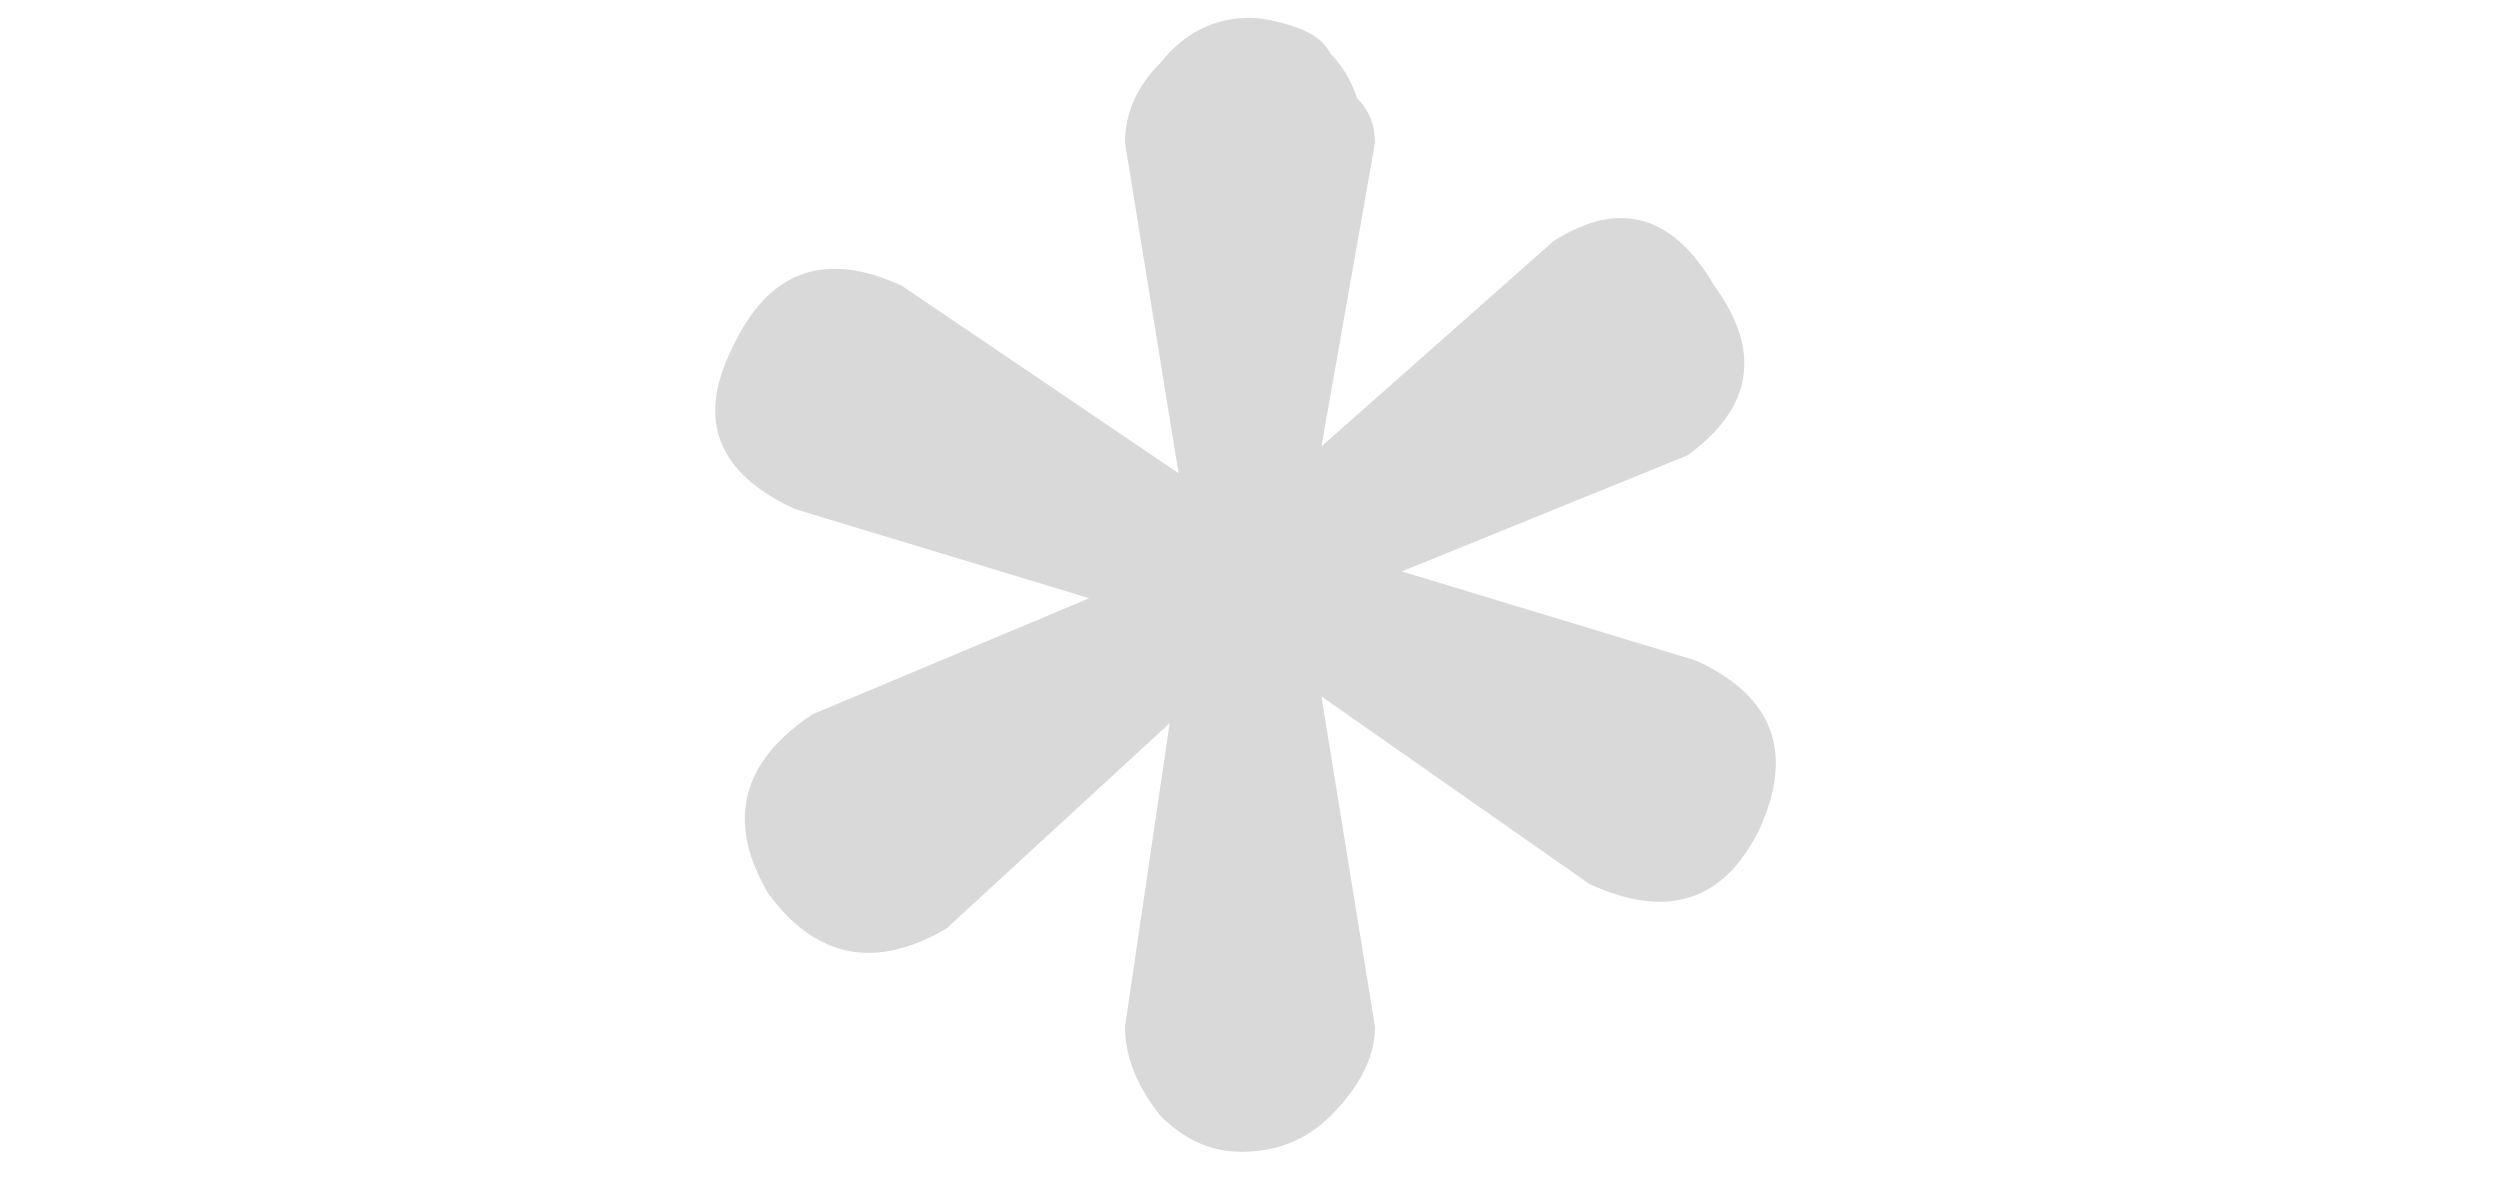
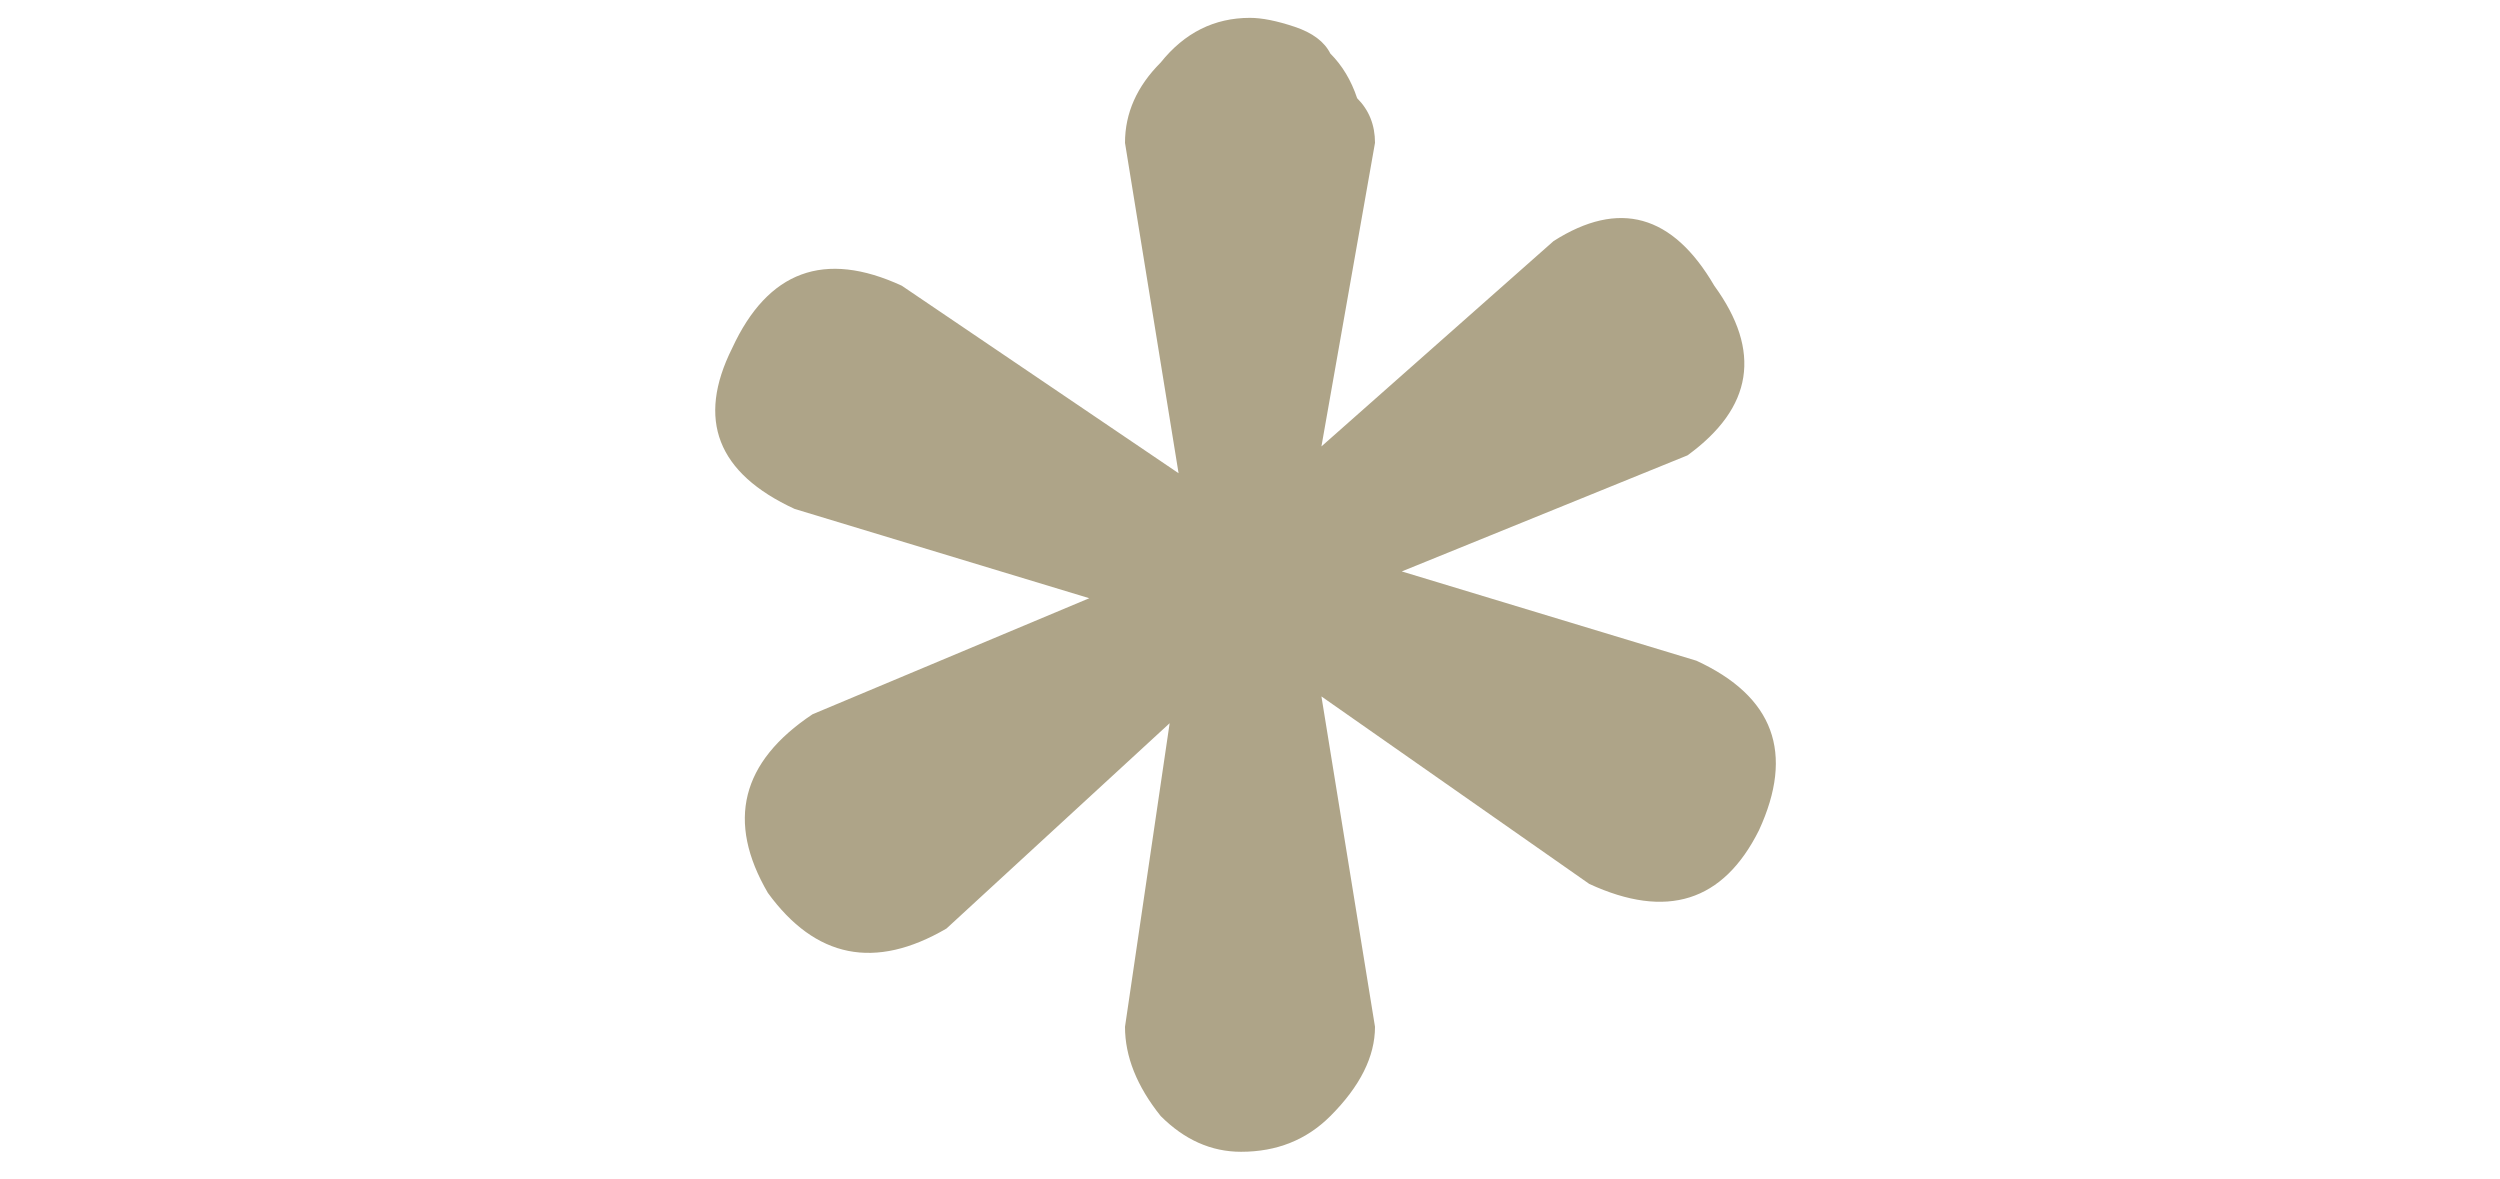
- <svg xmlns="http://www.w3.org/2000/svg" width="70" height="33" viewBox="0 0 33 33" fill="#D9D9D9">
+ <svg xmlns="http://www.w3.org/2000/svg" width="70" height="33" viewBox="0 0 33 33" fill="#AEA488">
  <path d="M29 18.5C31.167 19.5 31.75 21.083 30.75 23.25C29.75 25.25 28.167 25.75 26 24.75L18.5 19.5L20 28.75C20 29.583 19.583 30.417 18.75 31.25C18.083 31.917 17.25 32.25 16.25 32.25C15.417 32.25 14.667 31.917 14 31.25C13.333 30.417 13 29.583 13 28.75L14.25 20.25L8 26C6 27.167 4.333 26.833 3 25C1.833 23 2.25 21.333 4.25 20L12 16.75L3.75 14.25C1.583 13.25 1 11.75 2 9.75C3 7.583 4.583 7 6.75 8L14.5 13.25L13 4C13 3.167 13.333 2.417 14 1.75C14.667 0.917 15.5 0.5 16.5 0.5C16.833 0.5 17.25 0.583 17.75 0.75C18.25 0.917 18.583 1.167 18.75 1.5C19.083 1.833 19.333 2.25 19.5 2.75C19.833 3.083 20 3.5 20 4L18.5 12.5L25 6.75C26.833 5.583 28.333 6 29.5 8C30.833 9.833 30.583 11.417 28.75 12.75L20.75 16L29 18.5Z" />
</svg>
